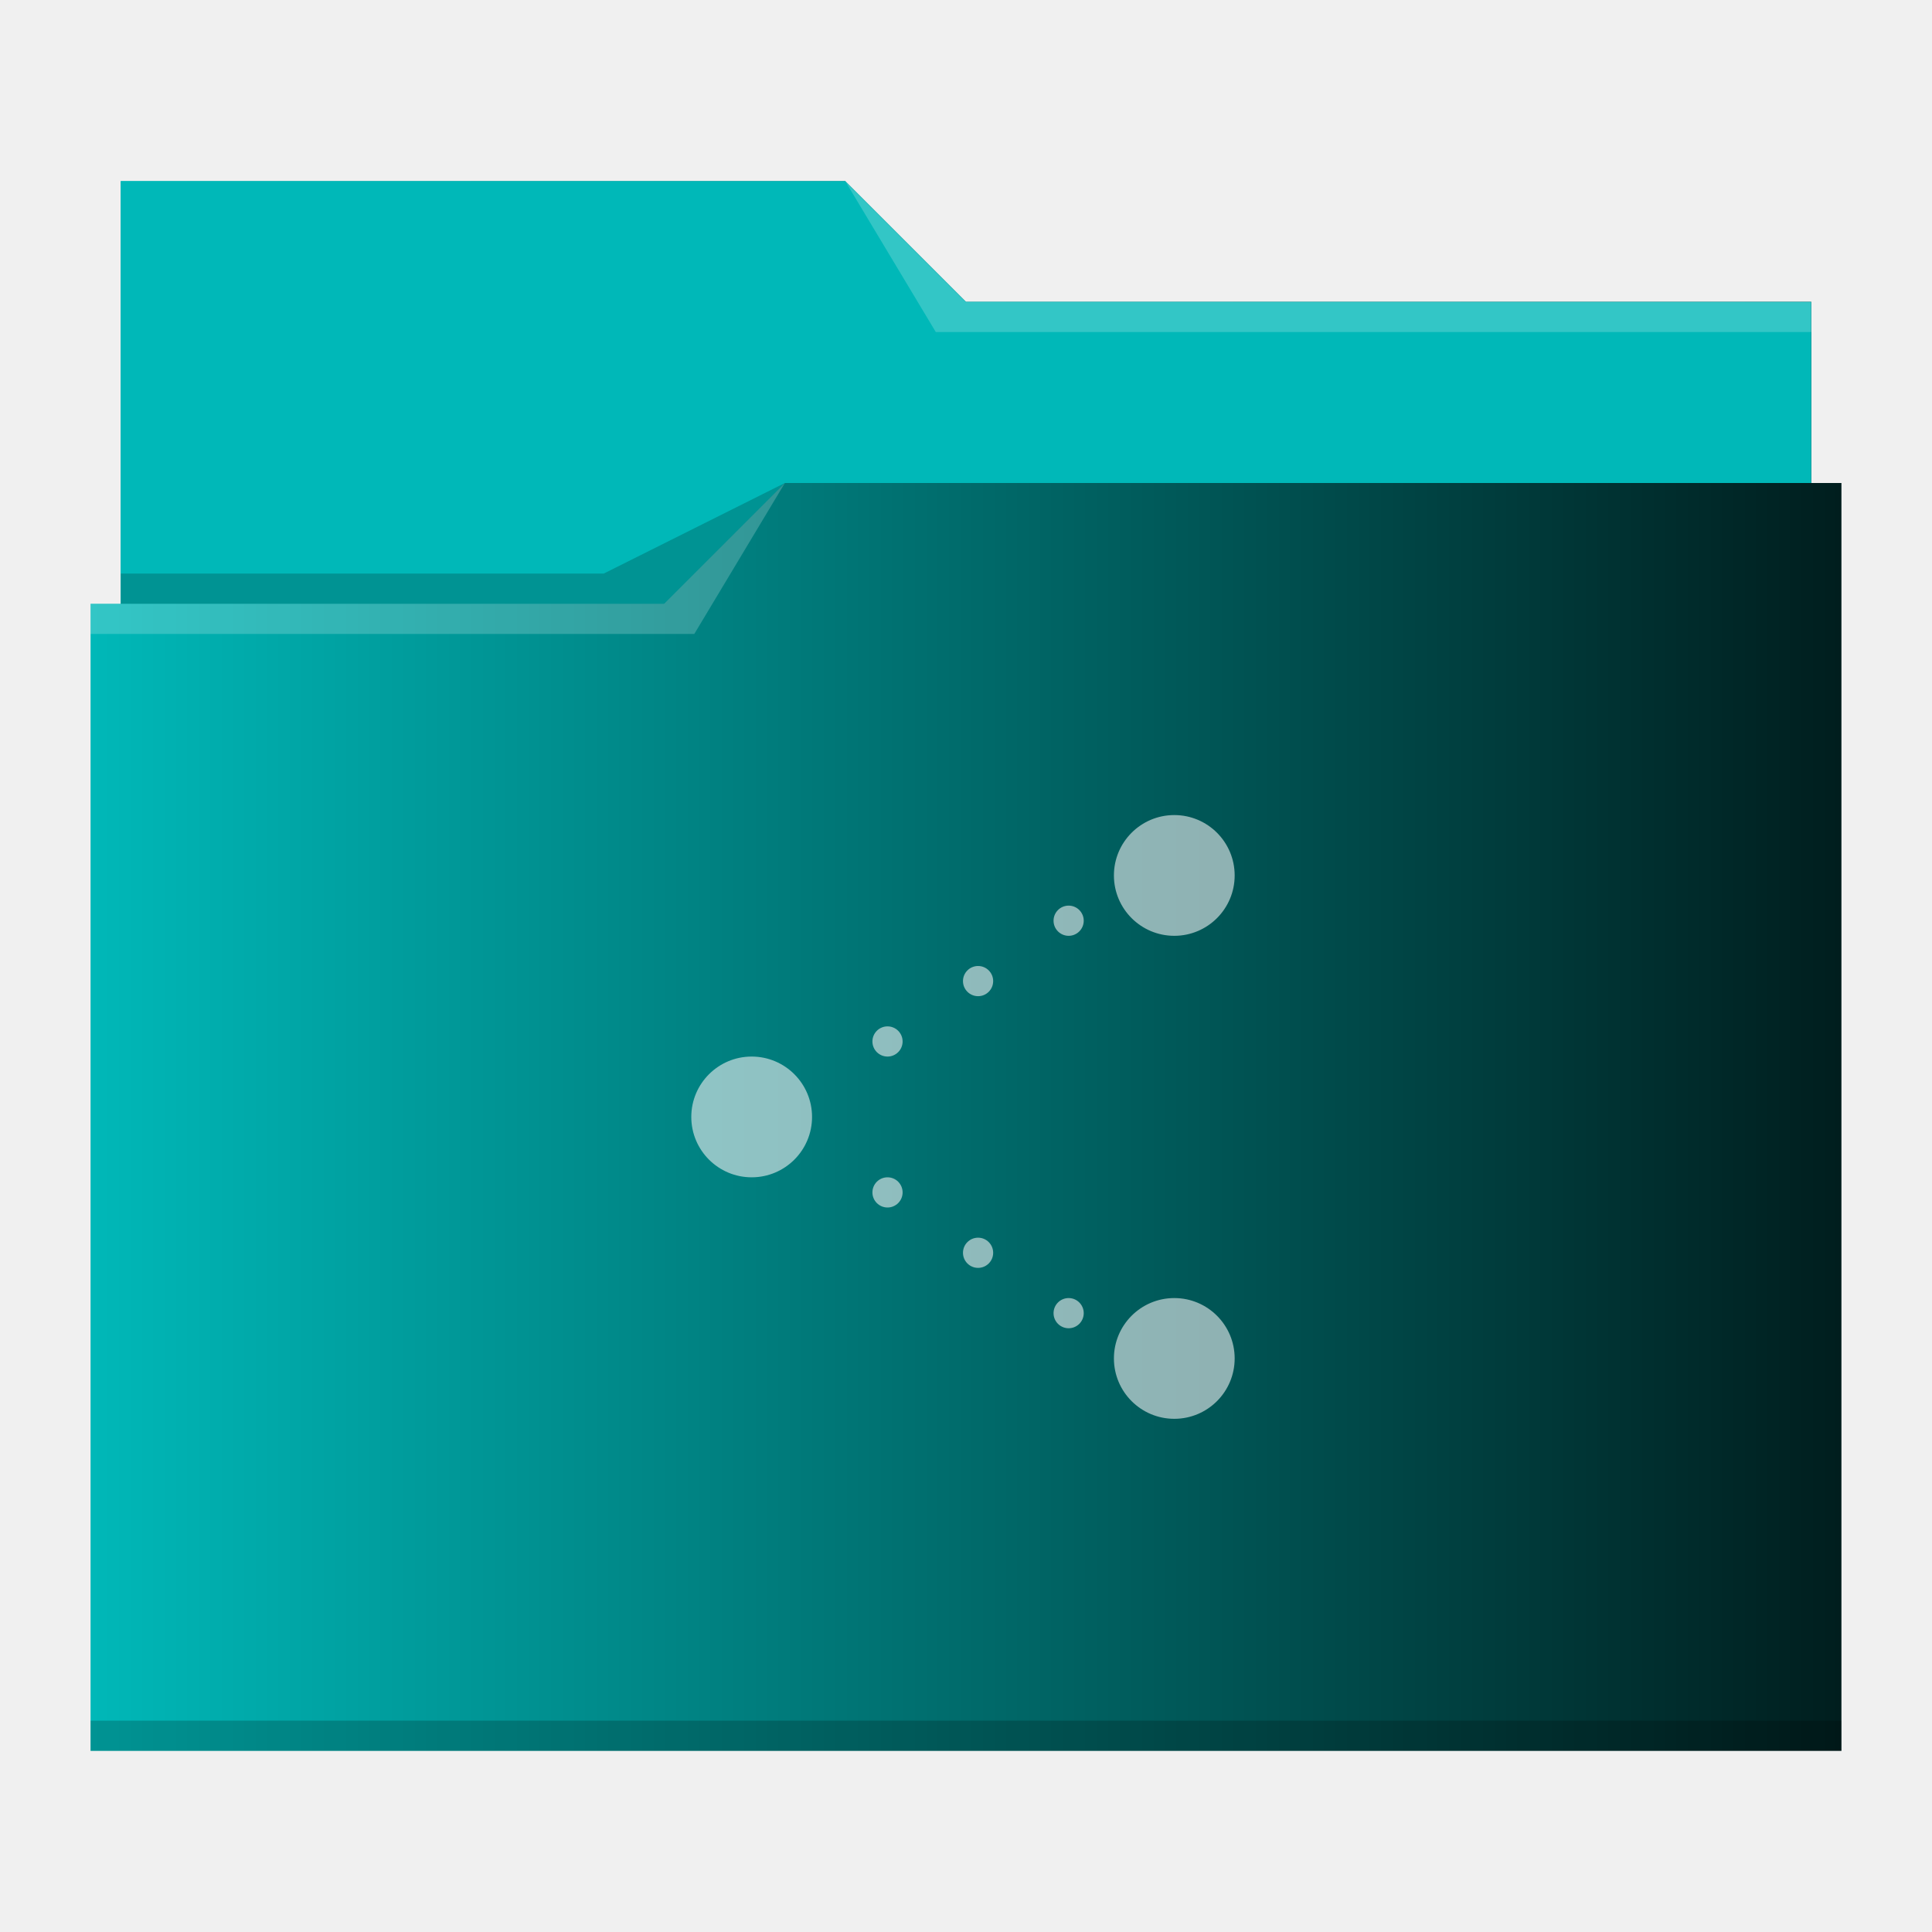
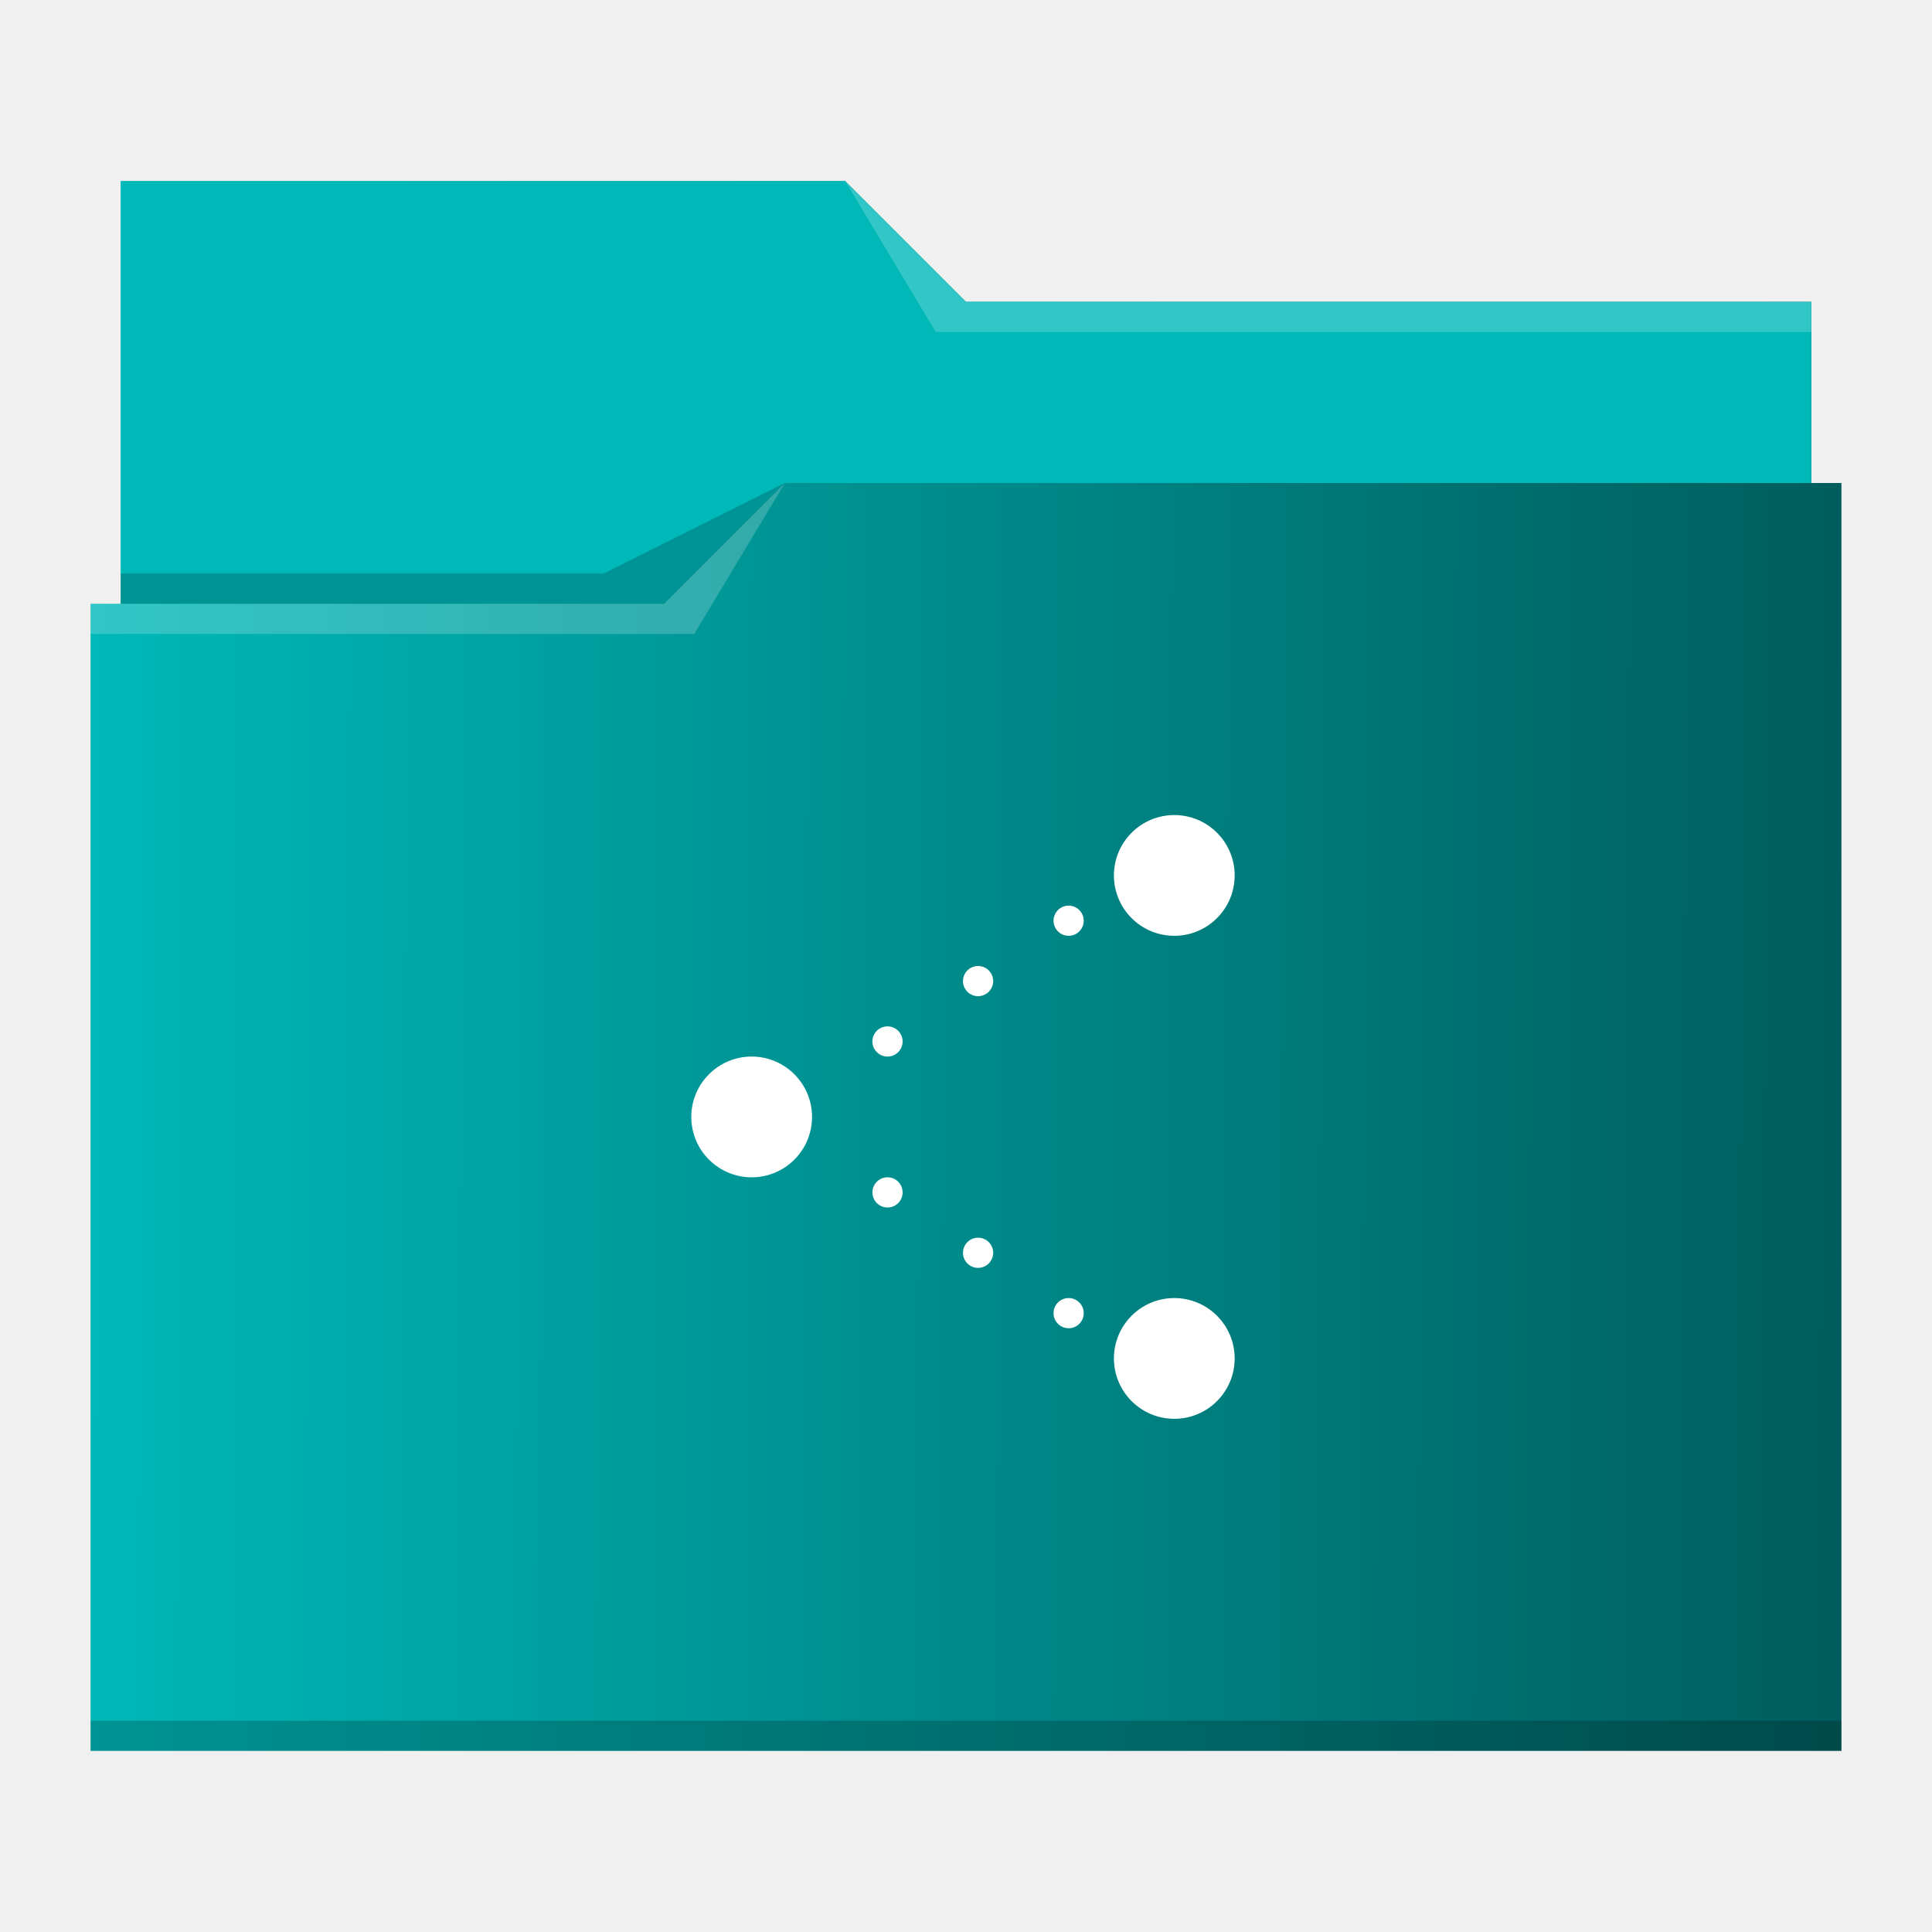
<svg xmlns="http://www.w3.org/2000/svg" xmlns:xlink="http://www.w3.org/1999/xlink" viewBox="0 0 64 64" version="1.1" id="svg14">
  <defs id="defs3051">
    <linearGradient id="linearGradient840">
      <stop style="stop-color:#00b8b8;stop-opacity:1" offset="0" id="stop836" />
      <stop style="stop-color:#00b8b8;stop-opacity:1" offset="1" id="stop838" />
    </linearGradient>
    <linearGradient id="linearGradient832">
      <stop style="stop-color:#00b8b8;stop-opacity:1" offset="0" id="stop828" />
      <stop style="stop-color:#001e1e;stop-opacity:1" offset="1" id="stop830" />
    </linearGradient>
    <style type="text/css" id="current-color-scheme">
      .ColorScheme-Text {
        color:#31363b;
      }
      .ColorScheme-Background {
        color:#eff0f1;
      }
      .ColorScheme-Highlight {
        color:#3daee9;
      }
      .ColorScheme-ViewText {
        color:#31363b;
      }
      .ColorScheme-ViewBackground {
        color:#fcfcfc;
      }
      .ColorScheme-ViewHover {
        color:#93cee9;
      }
      .ColorScheme-ViewFocus{
        color:#3daee9;
      }
      .ColorScheme-ButtonText {
        color:#31363b;
      }
      .ColorScheme-ButtonBackground {
        color:#eff0f1;
      }
      .ColorScheme-ButtonHover {
        color:#93cee9;
      }
      .ColorScheme-ButtonFocus{
        color:#3daee9;
      }
      </style>
-     <linearGradient xlink:href="#linearGradient832" id="linearGradient834" x1="3" y1="32" x2="61" y2="32" gradientUnits="userSpaceOnUse" />
+     <linearGradient xlink:href="#linearGradient832" id="linearGradient834" x1="3" y1="32" x2="100.502" y2="32.384" gradientUnits="userSpaceOnUse" />
    <linearGradient xlink:href="#linearGradient840" id="linearGradient842" x1="4" y1="13" x2="60" y2="13" gradientUnits="userSpaceOnUse" />
  </defs>
  <path style="fill:url(#linearGradient834);fill-opacity:1;stroke:none" d="M 4 6 L 4 11 L 4 20 L 3 20 L 3 21 L 3.002 21 C 3.002 21.004 3 21.008 3 21.012 L 3 57 L 3 58 L 4 58 L 60 58 L 61 58 L 61 57 L 61 21.012 L 61 21 L 61 16 L 60 16 L 60 11.01 C 60 11.007 59.998 11.004 59.998 11 L 60 11 L 60 10 L 32 10 L 28 6 L 4 6 z " class="ColorScheme-Highlight" id="path4" />
  <path style="fill-opacity:1;fill-rule:evenodd;fill:url(#linearGradient842)" d="M 4 6 L 4 11 L 4 20 L 22 20 L 26 16 L 60 16 L 60 11.01 C 60 11.007 59.998 11.004 59.998 11 L 60 11 L 60 10 L 32 10 L 28 6 L 4 6 z " id="path6" />
  <path style="fill:#ffffff;fill-opacity:0.2;fill-rule:evenodd" d="M 28 6 L 31 11 L 33 11 L 60 11 L 60 10 L 33 10 L 32 10 L 28 6 z M 26 16 L 22 20 L 3 20 L 3 21 L 23 21 L 26 16 z " id="path8" />
  <path style="fill-opacity:0.2;fill-rule:evenodd" d="M 26 16 L 20 19 L 4 19 L 4 20 L 22 20 L 26 16 z M 3 57 L 3 58 L 4 58 L 60 58 L 61 58 L 61 57 L 60 57 L 4 57 L 3 57 z " class="ColorScheme-Text" id="path10" />
-   <path style="fill:currentColor;fill-opacity:0.6;stroke:none" d="M 38.9 27 A 2 2 0 0 0 36.9 29 A 2 2 0 0 0 38.9 31 A 2 2 0 0 0 40.9 29 A 2 2 0 0 0 38.9 27 z M 35.4 30 A 0.5 0.5 0 0 0 34.9 30.5 A 0.5 0.5 0 0 0 35.4 31 A 0.5 0.5 0 0 0 35.9 30.5 A 0.5 0.5 0 0 0 35.4 30 z M 32.4 32 A 0.5 0.5 0 0 0 31.9 32.5 A 0.5 0.5 0 0 0 32.4 33 A 0.5 0.5 0 0 0 32.9 32.5 A 0.5 0.5 0 0 0 32.4 32 z M 29.4 34 A 0.5 0.5 0 0 0 28.9 34.5 A 0.5 0.5 0 0 0 29.4 35 A 0.5 0.5 0 0 0 29.9 34.5 A 0.5 0.5 0 0 0 29.4 34 z M 24.9 35 A 2 2 0 0 0 22.9 37 A 2 2 0 0 0 24.9 39 A 2 2 0 0 0 26.9 37 A 2 2 0 0 0 24.9 35 z M 29.4 39 A 0.5 0.5 0 0 0 28.9 39.5 A 0.5 0.5 0 0 0 29.4 40 A 0.5 0.5 0 0 0 29.9 39.5 A 0.5 0.5 0 0 0 29.4 39 z M 32.4 41 A 0.5 0.5 0 0 0 31.9 41.5 A 0.5 0.5 0 0 0 32.4 42 A 0.5 0.5 0 0 0 32.9 41.5 A 0.5 0.5 0 0 0 32.4 41 z M 35.4 43 A 0.5 0.5 0 0 0 34.9 43.5 A 0.5 0.5 0 0 0 35.4 44 A 0.5 0.5 0 0 0 35.9 43.5 A 0.5 0.5 0 0 0 35.4 43 z M 38.9 43 A 2 2 0 0 0 36.9 45 A 2 2 0 0 0 38.9 47 A 2 2 0 0 0 40.9 45 A 2 2 0 0 0 38.9 43 z " class="ColorScheme-Background" id="path12" />
+   <path style="fill:#ffffff;fill-opacity:1;stroke:none" d="M 38.9 27 A 2 2 0 0 0 36.9 29 A 2 2 0 0 0 38.9 31 A 2 2 0 0 0 40.9 29 A 2 2 0 0 0 38.9 27 z M 35.4 30 A 0.5 0.5 0 0 0 34.9 30.5 A 0.5 0.5 0 0 0 35.4 31 A 0.5 0.5 0 0 0 35.9 30.5 A 0.5 0.5 0 0 0 35.4 30 z M 32.4 32 A 0.5 0.5 0 0 0 31.9 32.5 A 0.5 0.5 0 0 0 32.4 33 A 0.5 0.5 0 0 0 32.9 32.5 A 0.5 0.5 0 0 0 32.4 32 z M 29.4 34 A 0.5 0.5 0 0 0 28.9 34.5 A 0.5 0.5 0 0 0 29.4 35 A 0.5 0.5 0 0 0 29.9 34.5 A 0.5 0.5 0 0 0 29.4 34 z M 24.9 35 A 2 2 0 0 0 22.9 37 A 2 2 0 0 0 24.9 39 A 2 2 0 0 0 26.9 37 A 2 2 0 0 0 24.9 35 z M 29.4 39 A 0.5 0.5 0 0 0 28.9 39.5 A 0.5 0.5 0 0 0 29.4 40 A 0.5 0.5 0 0 0 29.9 39.5 A 0.5 0.5 0 0 0 29.4 39 z M 32.4 41 A 0.5 0.5 0 0 0 31.9 41.5 A 0.5 0.5 0 0 0 32.4 42 A 0.5 0.5 0 0 0 32.9 41.5 A 0.5 0.5 0 0 0 32.4 41 z M 35.4 43 A 0.5 0.5 0 0 0 34.9 43.5 A 0.5 0.5 0 0 0 35.4 44 A 0.5 0.5 0 0 0 35.9 43.5 A 0.5 0.5 0 0 0 35.4 43 z M 38.9 43 A 2 2 0 0 0 36.9 45 A 2 2 0 0 0 38.9 47 A 2 2 0 0 0 40.9 45 A 2 2 0 0 0 38.9 43 z " class="ColorScheme-Background" id="path12" />
</svg>
